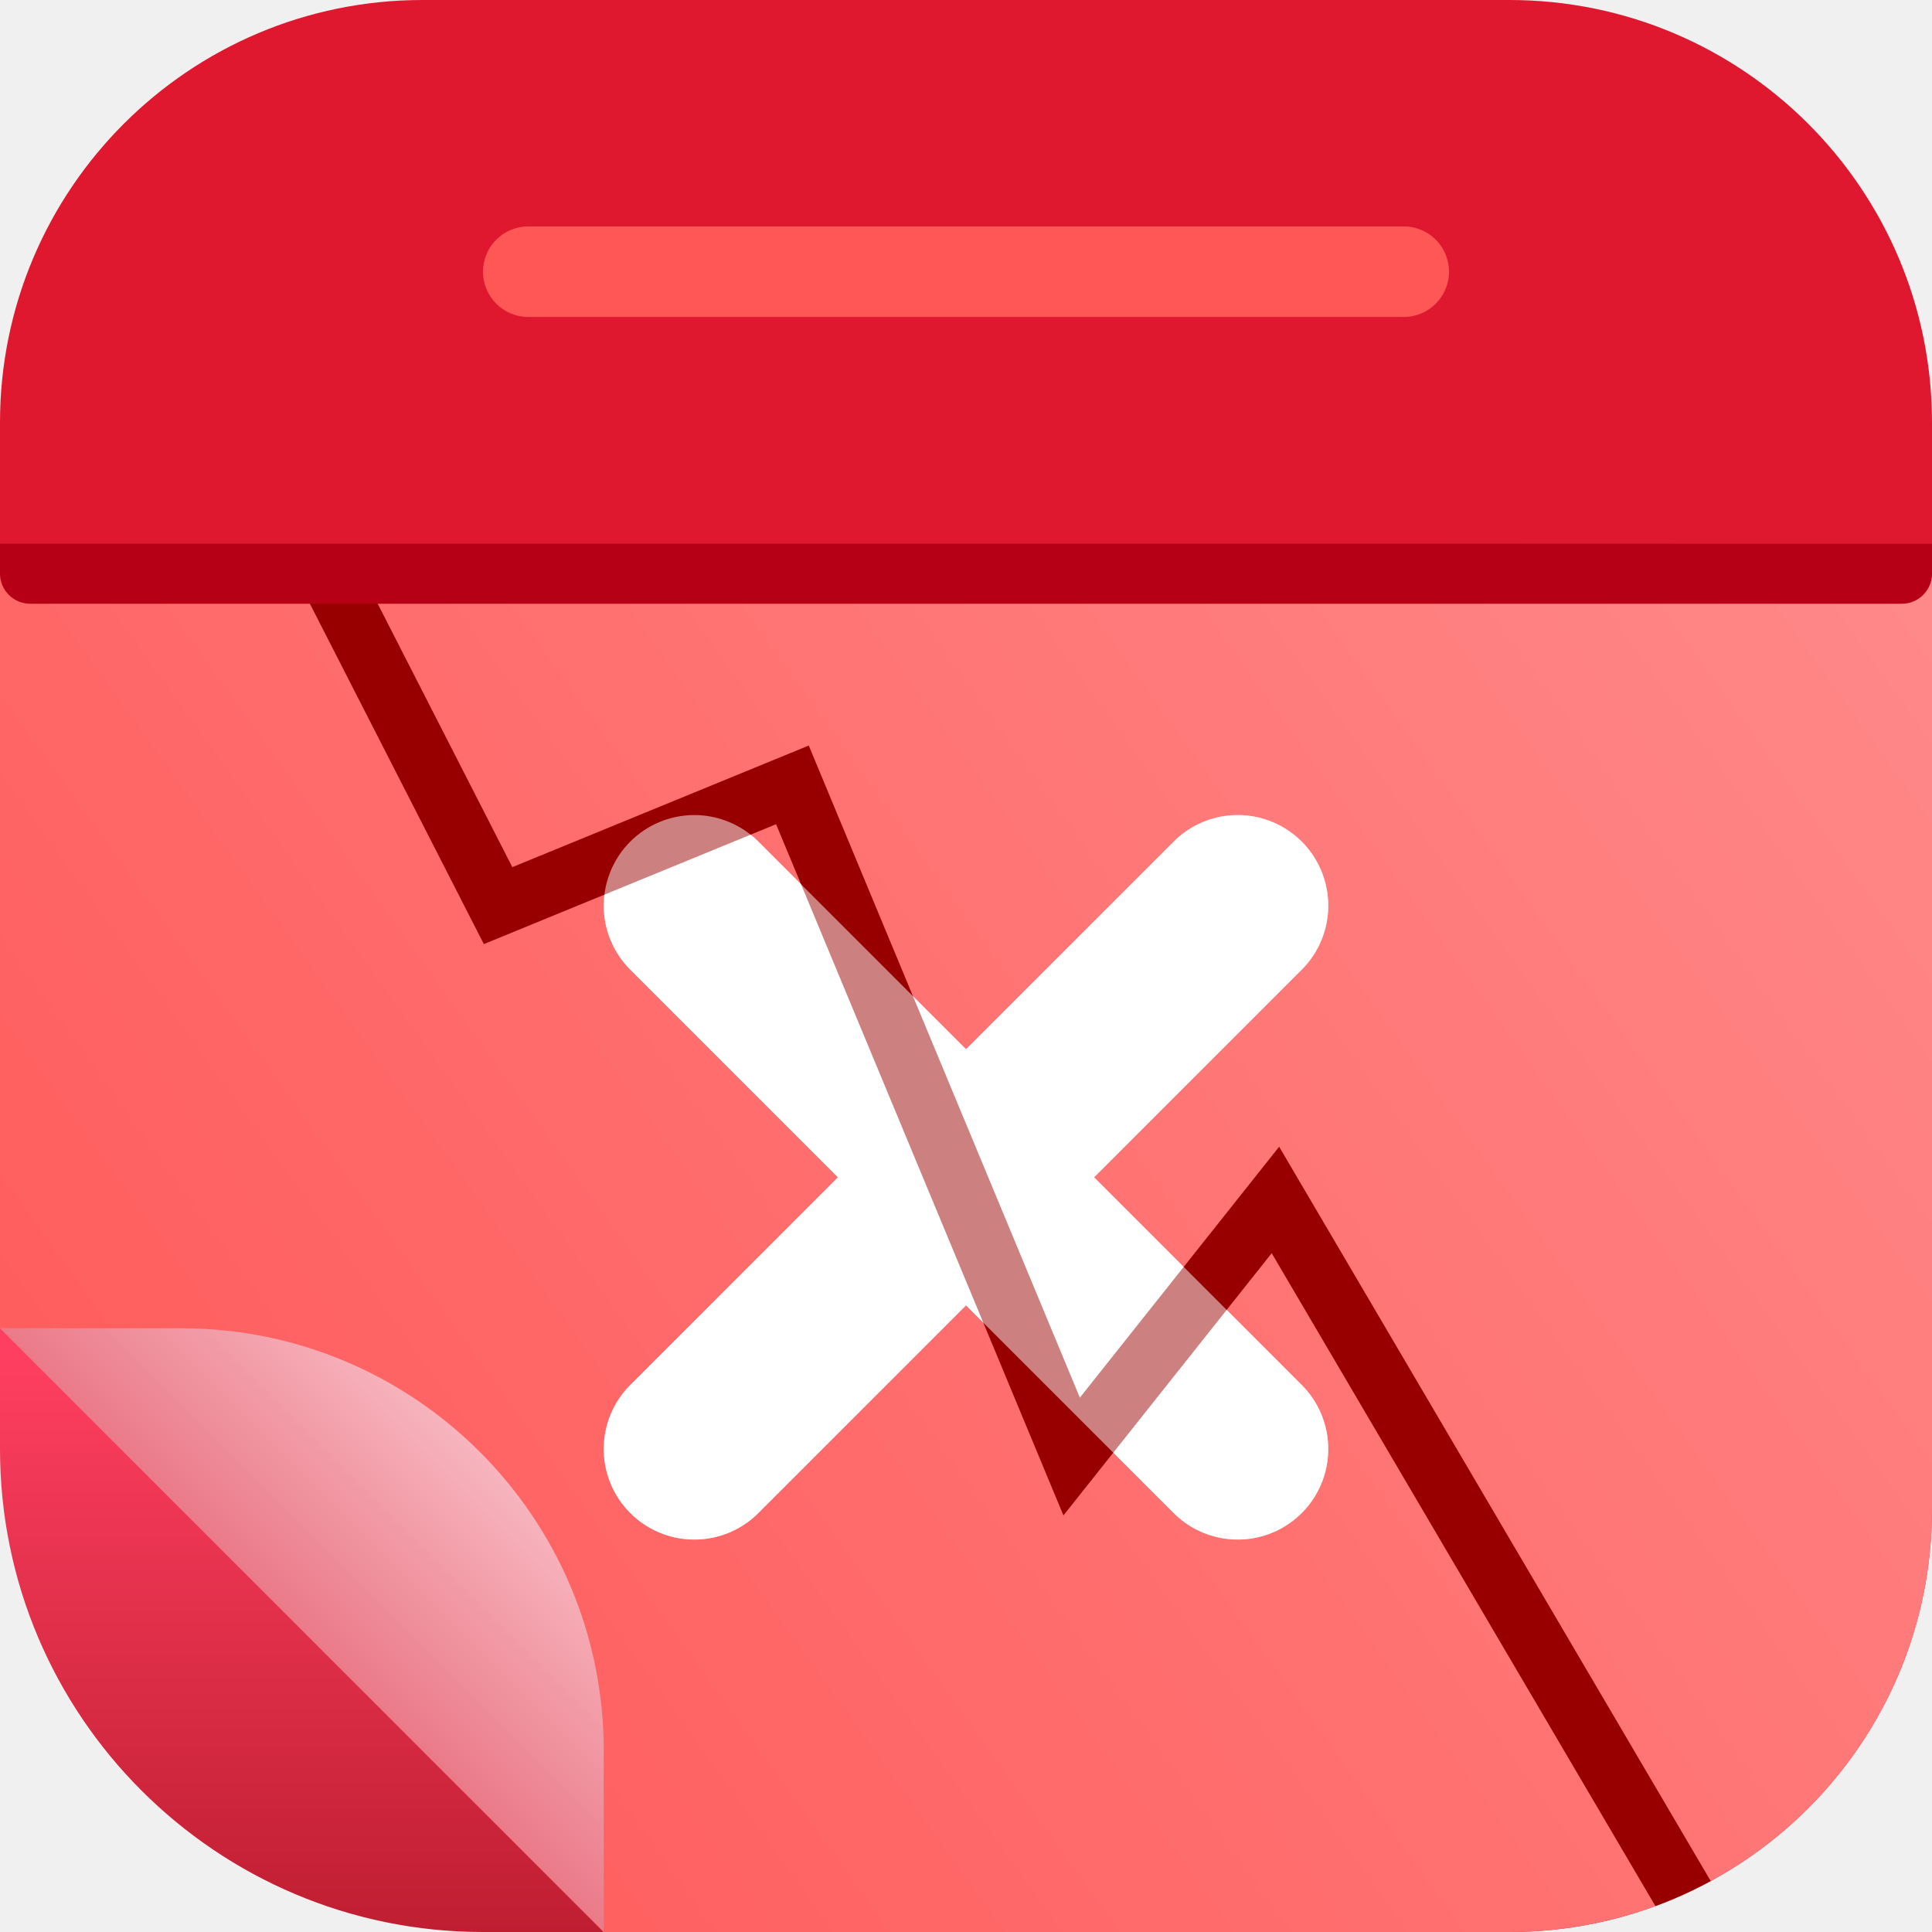
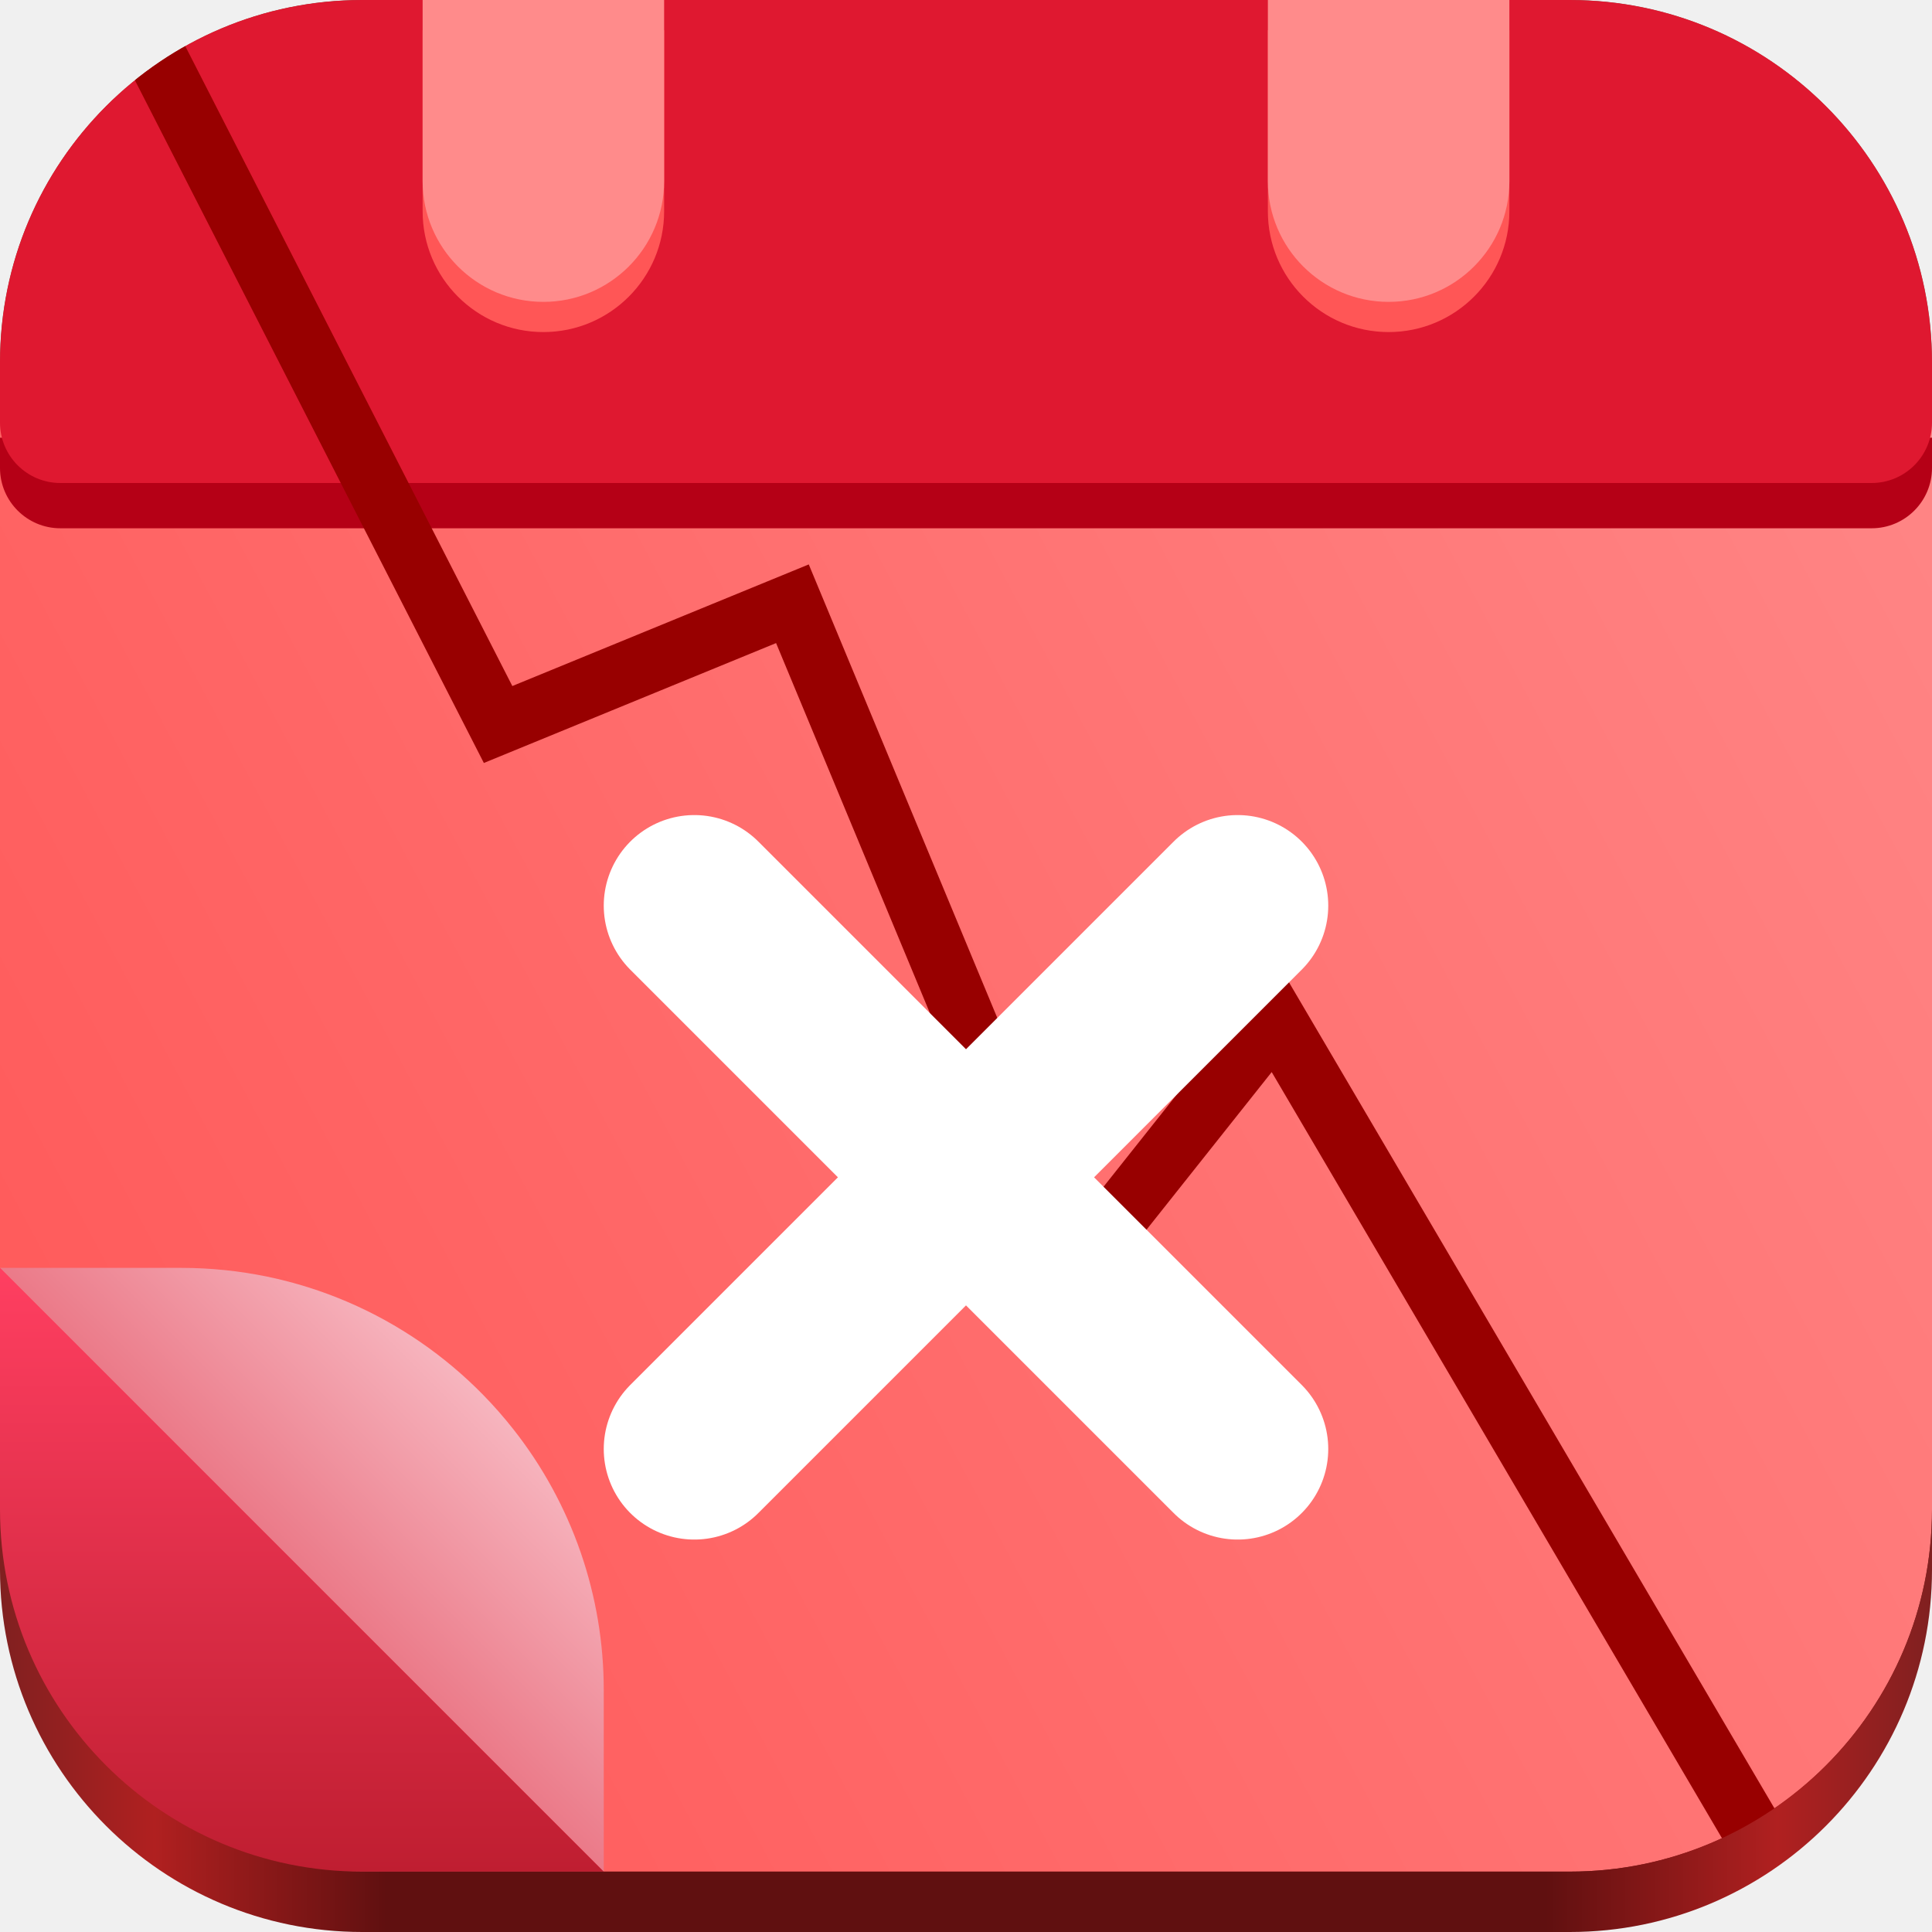
<svg xmlns="http://www.w3.org/2000/svg" width="128" height="128" fill="none">
-   <path fill="url(#a)" d="M100 36H28C12.536 36 0 48.536 0 64v32c0 17.673 14.327 32 32 32h68c15.464 0 28-12.536 28-28V64c0-15.464-12.536-28-28-28" />
-   <path fill="url(#b)" d="M0 36h128v64c0 15.464-12.536 28-28 28H40L0 88z" />
-   <mask id="c" width="128" height="92" x="0" y="36" maskUnits="userSpaceOnUse" style="mask-type:alpha">
-     <path fill="#D9D9D9" d="M100 36H28C12.536 36 0 48.536 0 64v24l40 40h60c15.464 0 28-12.536 28-28V64c0-15.464-12.536-28-28-28" />
-   </mask>
-   <g mask="url(#c)">
-     <path stroke="#fff" stroke-linecap="round" stroke-width="12" d="m46 96 36-36m0 36L46 60" />
-     <path stroke="#980000" stroke-linecap="round" stroke-width="4" d="m118 136.5-33.5-57-13.5 17L52.5 52 33 60 10 15" />
-     <path stroke="#fff" stroke-linecap="round" stroke-opacity=".5" stroke-width="12" d="m46 96 36-36m0 36L46 60" />
-     <path fill="url(#d)" d="M0 88h12c15.464 0 28 12.536 28 28v12H0z" />
+   <g clip-path="url(#a)">
+     <rect width="128" height="128" fill="url(#b)" rx="24" />
+     <mask id="c" width="128" height="124" x="0" y="0" maskUnits="userSpaceOnUse" style="mask-type:alpha">
+       <rect width="128" height="124" fill="#D9D9D9" rx="24" />
+     </mask>
+     <g mask="url(#c)">
+       <rect width="128" height="124" fill="url(#d)" rx="24" />
+       <path fill="url(#e)" d="M12 84H0l40 40v-12a27.88 27.88 0 0 0-6.009-17.333A28 28 0 0 0 32 92.404C26.918 87.218 19.835 84 12 84" />
+       <path fill="url(#f)" d="M0 84v40h40z" />
+       <path fill="#B50016" d="M0 29h128v2a4 4 0 0 1-4 4H4a4 4 0 0 1-4-4z" />
+       <path fill="#DF1830" d="M124 32a4 4 0 0 0 4-4v-4c0-13.255-10.745-24-24-24H24C10.745 0 0 10.745 0 24v4a4 4 0 0 0 4 4z" />
+       <path fill="#FF5656" d="M84 2h16v12a8 8 0 1 1-16 0zM28 2h16v12a8 8 0 1 1-16 0z" />
+       <path fill="#FF8B8B" d="M84 0h16v12a8 8 0 1 1-16 0zM28 0h16v12a8 8 0 1 1-16 0z" />
+       <path stroke="#980000" stroke-linecap="round" stroke-width="4" d="m118 124.5-33.5-57-13.5 17L52.5 40 33 48 10 3" />
+       <path stroke="#fff" stroke-linecap="round" stroke-width="12" d="m46 96 36-36m0 36L46 60" />
+     </g>
  </g>
-   <path fill="#B50016" d="M0 36h128v2a2 2 0 0 1-2 2H2a2 2 0 0 1-2-2z" />
-   <path fill="#DF1830" d="M128 36v-8c0-15.464-12.536-28-28-28H28C12.536 0 0 12.536 0 28v8z" />
-   <rect width="64" height="6" x="32" y="15" fill="#FF5656" rx="3" />
  <defs>
-     <linearGradient id="a" x1="64" x2="64" y1="89.5" y2="128" gradientUnits="userSpaceOnUse">
+     <linearGradient id="b" x1="0" x2="128" y1="128" y2="128" gradientUnits="userSpaceOnUse">
+       <stop stop-color="#802020" />
+       <stop offset=".08" stop-color="#B02020" />
+       <stop offset=".2" stop-color="#601010" />
+       <stop offset=".8" stop-color="#601010" />
+       <stop offset=".92" stop-color="#B02020" />
+       <stop offset="1" stop-color="#802020" />
+     </linearGradient>
+     <linearGradient id="d" x1="128" x2="-23.144" y1="0" y2="80.6" gradientUnits="userSpaceOnUse">
+       <stop stop-color="#FF8989" />
+       <stop offset="1" stop-color="#FF5656" />
+     </linearGradient>
+     <linearGradient id="e" x1="40" x2="0" y1="84" y2="124" gradientUnits="userSpaceOnUse">
+       <stop stop-color="#FFDEE4" />
+       <stop offset="1" stop-color="#D7162D" />
+     </linearGradient>
+     <linearGradient id="f" x1="20" x2="20" y1="84" y2="124" gradientUnits="userSpaceOnUse">
      <stop stop-color="#FF3F61" />
      <stop offset="1" stop-color="#BF1E31" />
    </linearGradient>
-     <linearGradient id="b" x1="128" x2="0" y1="36" y2="128" gradientUnits="userSpaceOnUse">
-       <stop stop-color="#FF8989" />
-       <stop offset="1" stop-color="#FF5656" />
-     </linearGradient>
-     <linearGradient id="d" x1="40" x2="0" y1="88" y2="128" gradientUnits="userSpaceOnUse">
-       <stop stop-color="#FFDEE4" />
-       <stop offset="1" stop-color="#D7162D" />
-     </linearGradient>
+     <clipPath id="a">
+       <path fill="#fff" d="M0 0h128v128H0z" />
+     </clipPath>
  </defs>
</svg>
